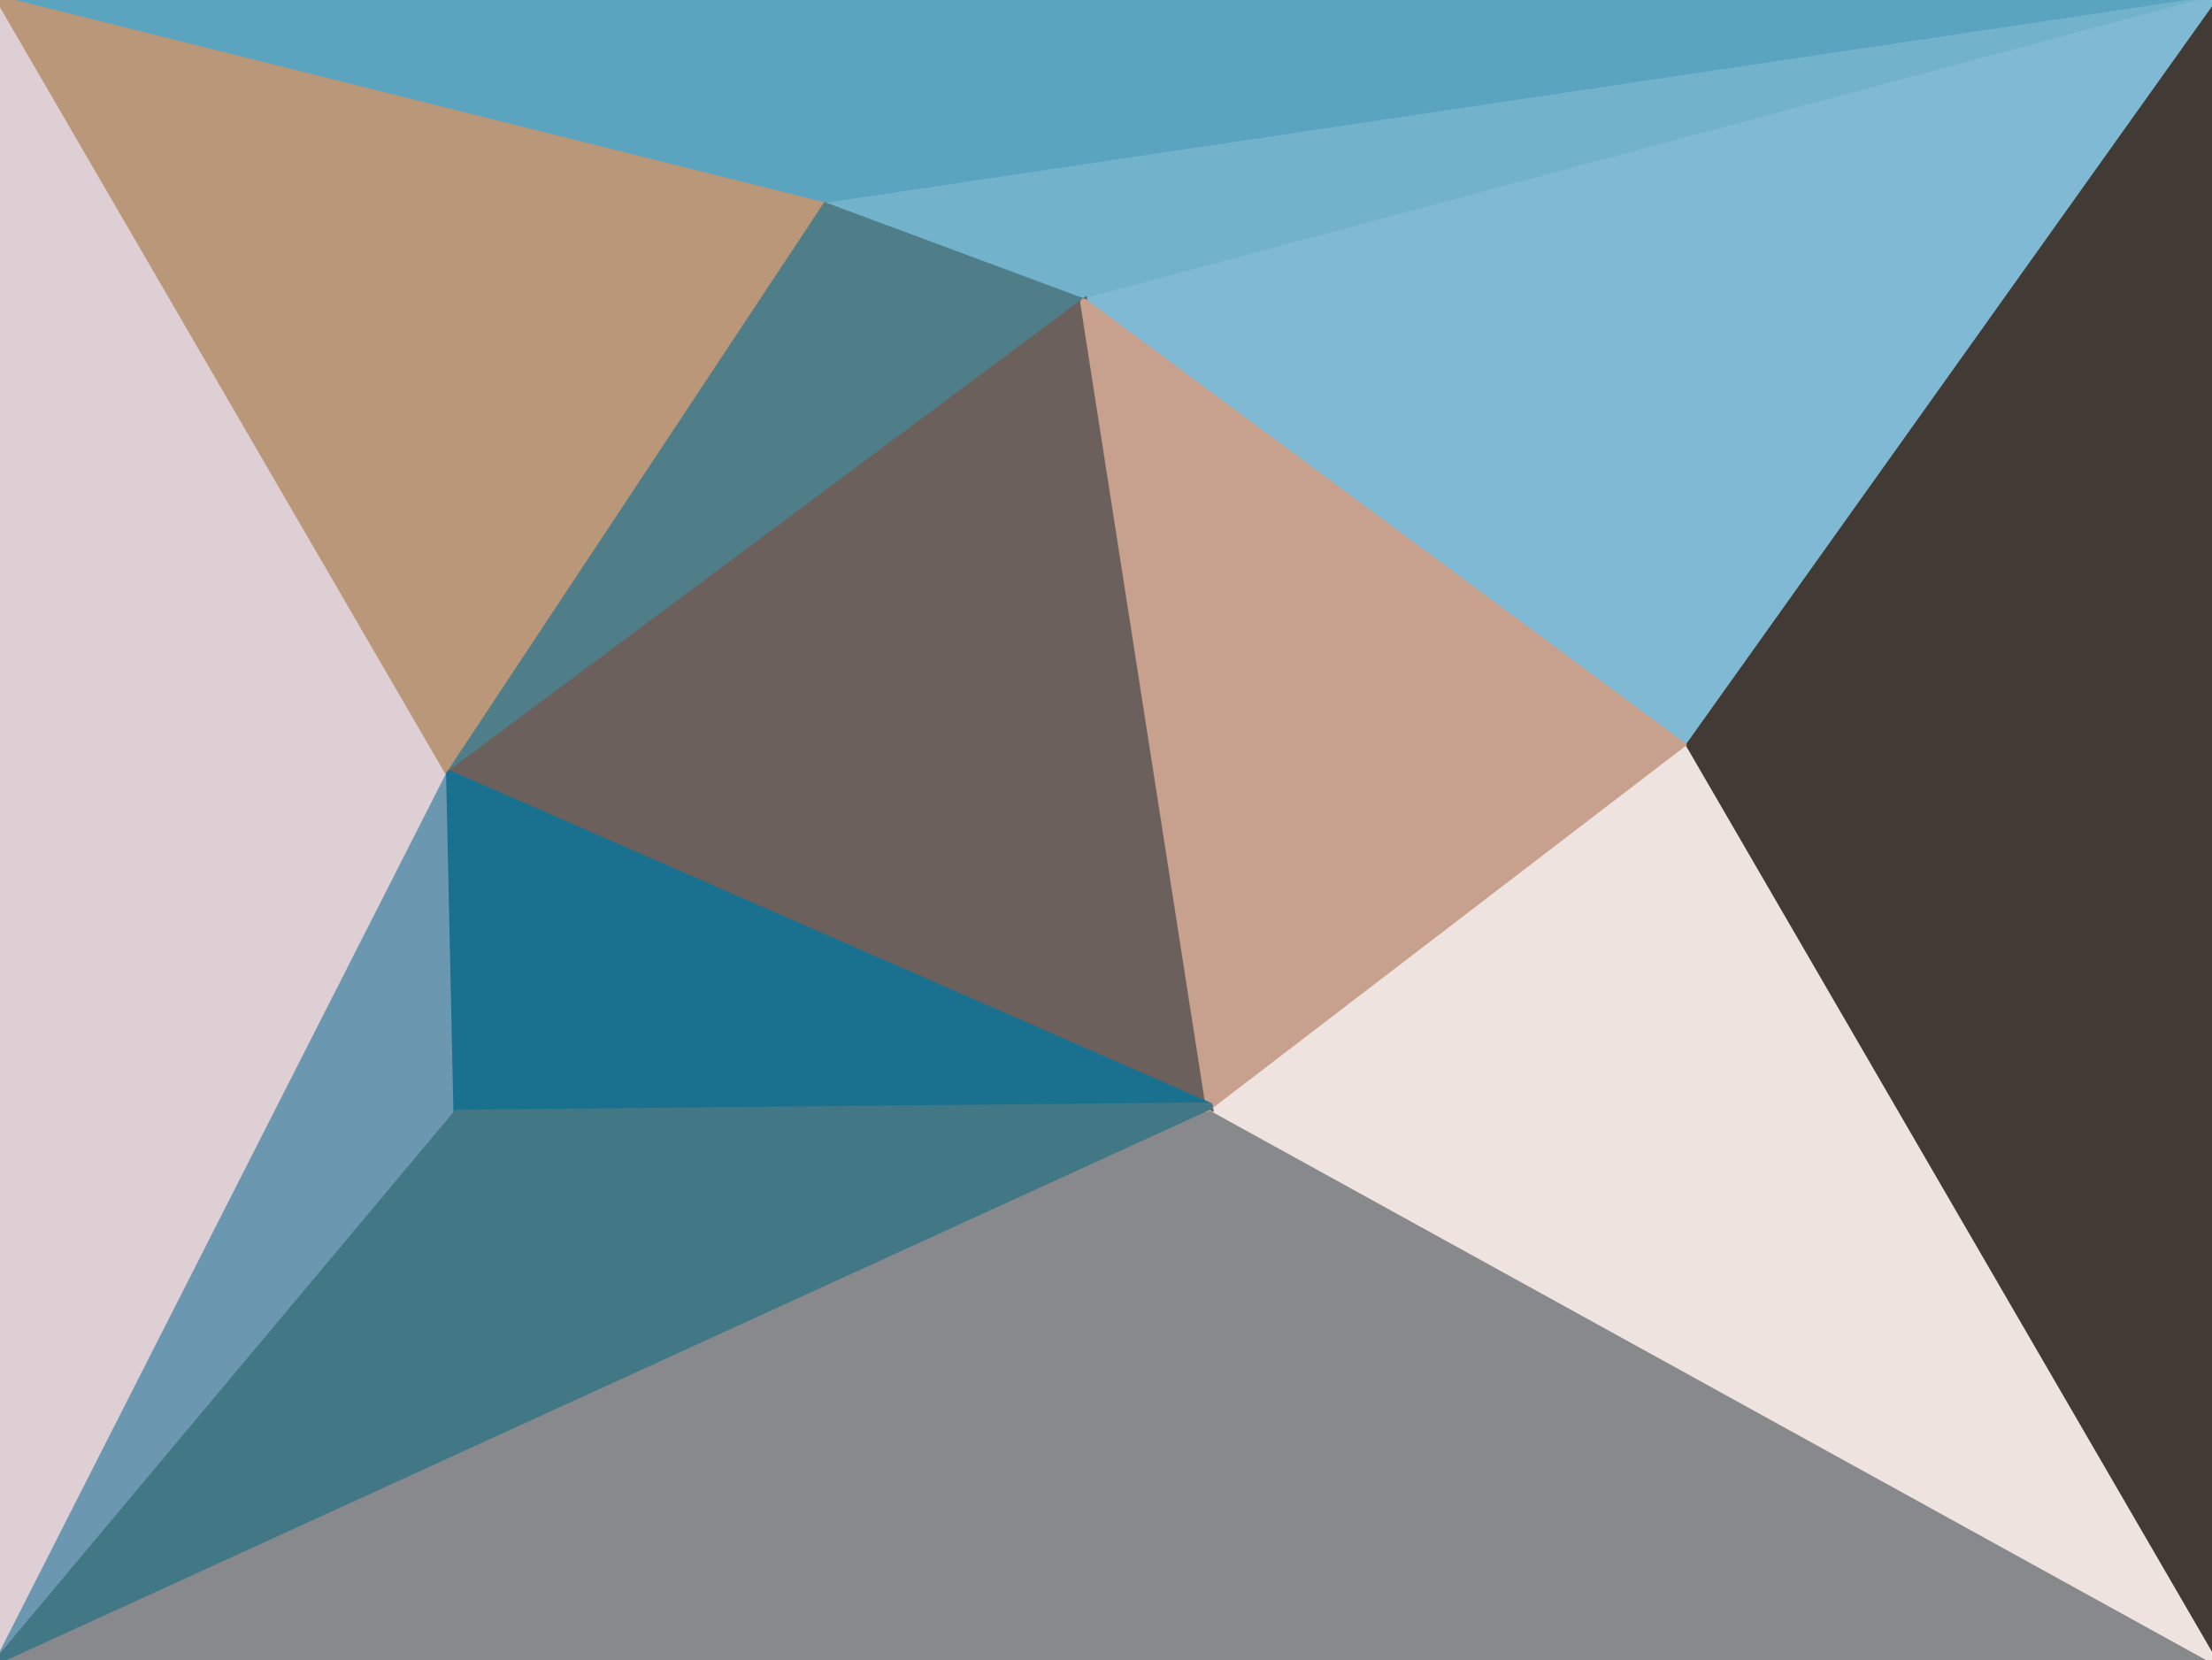
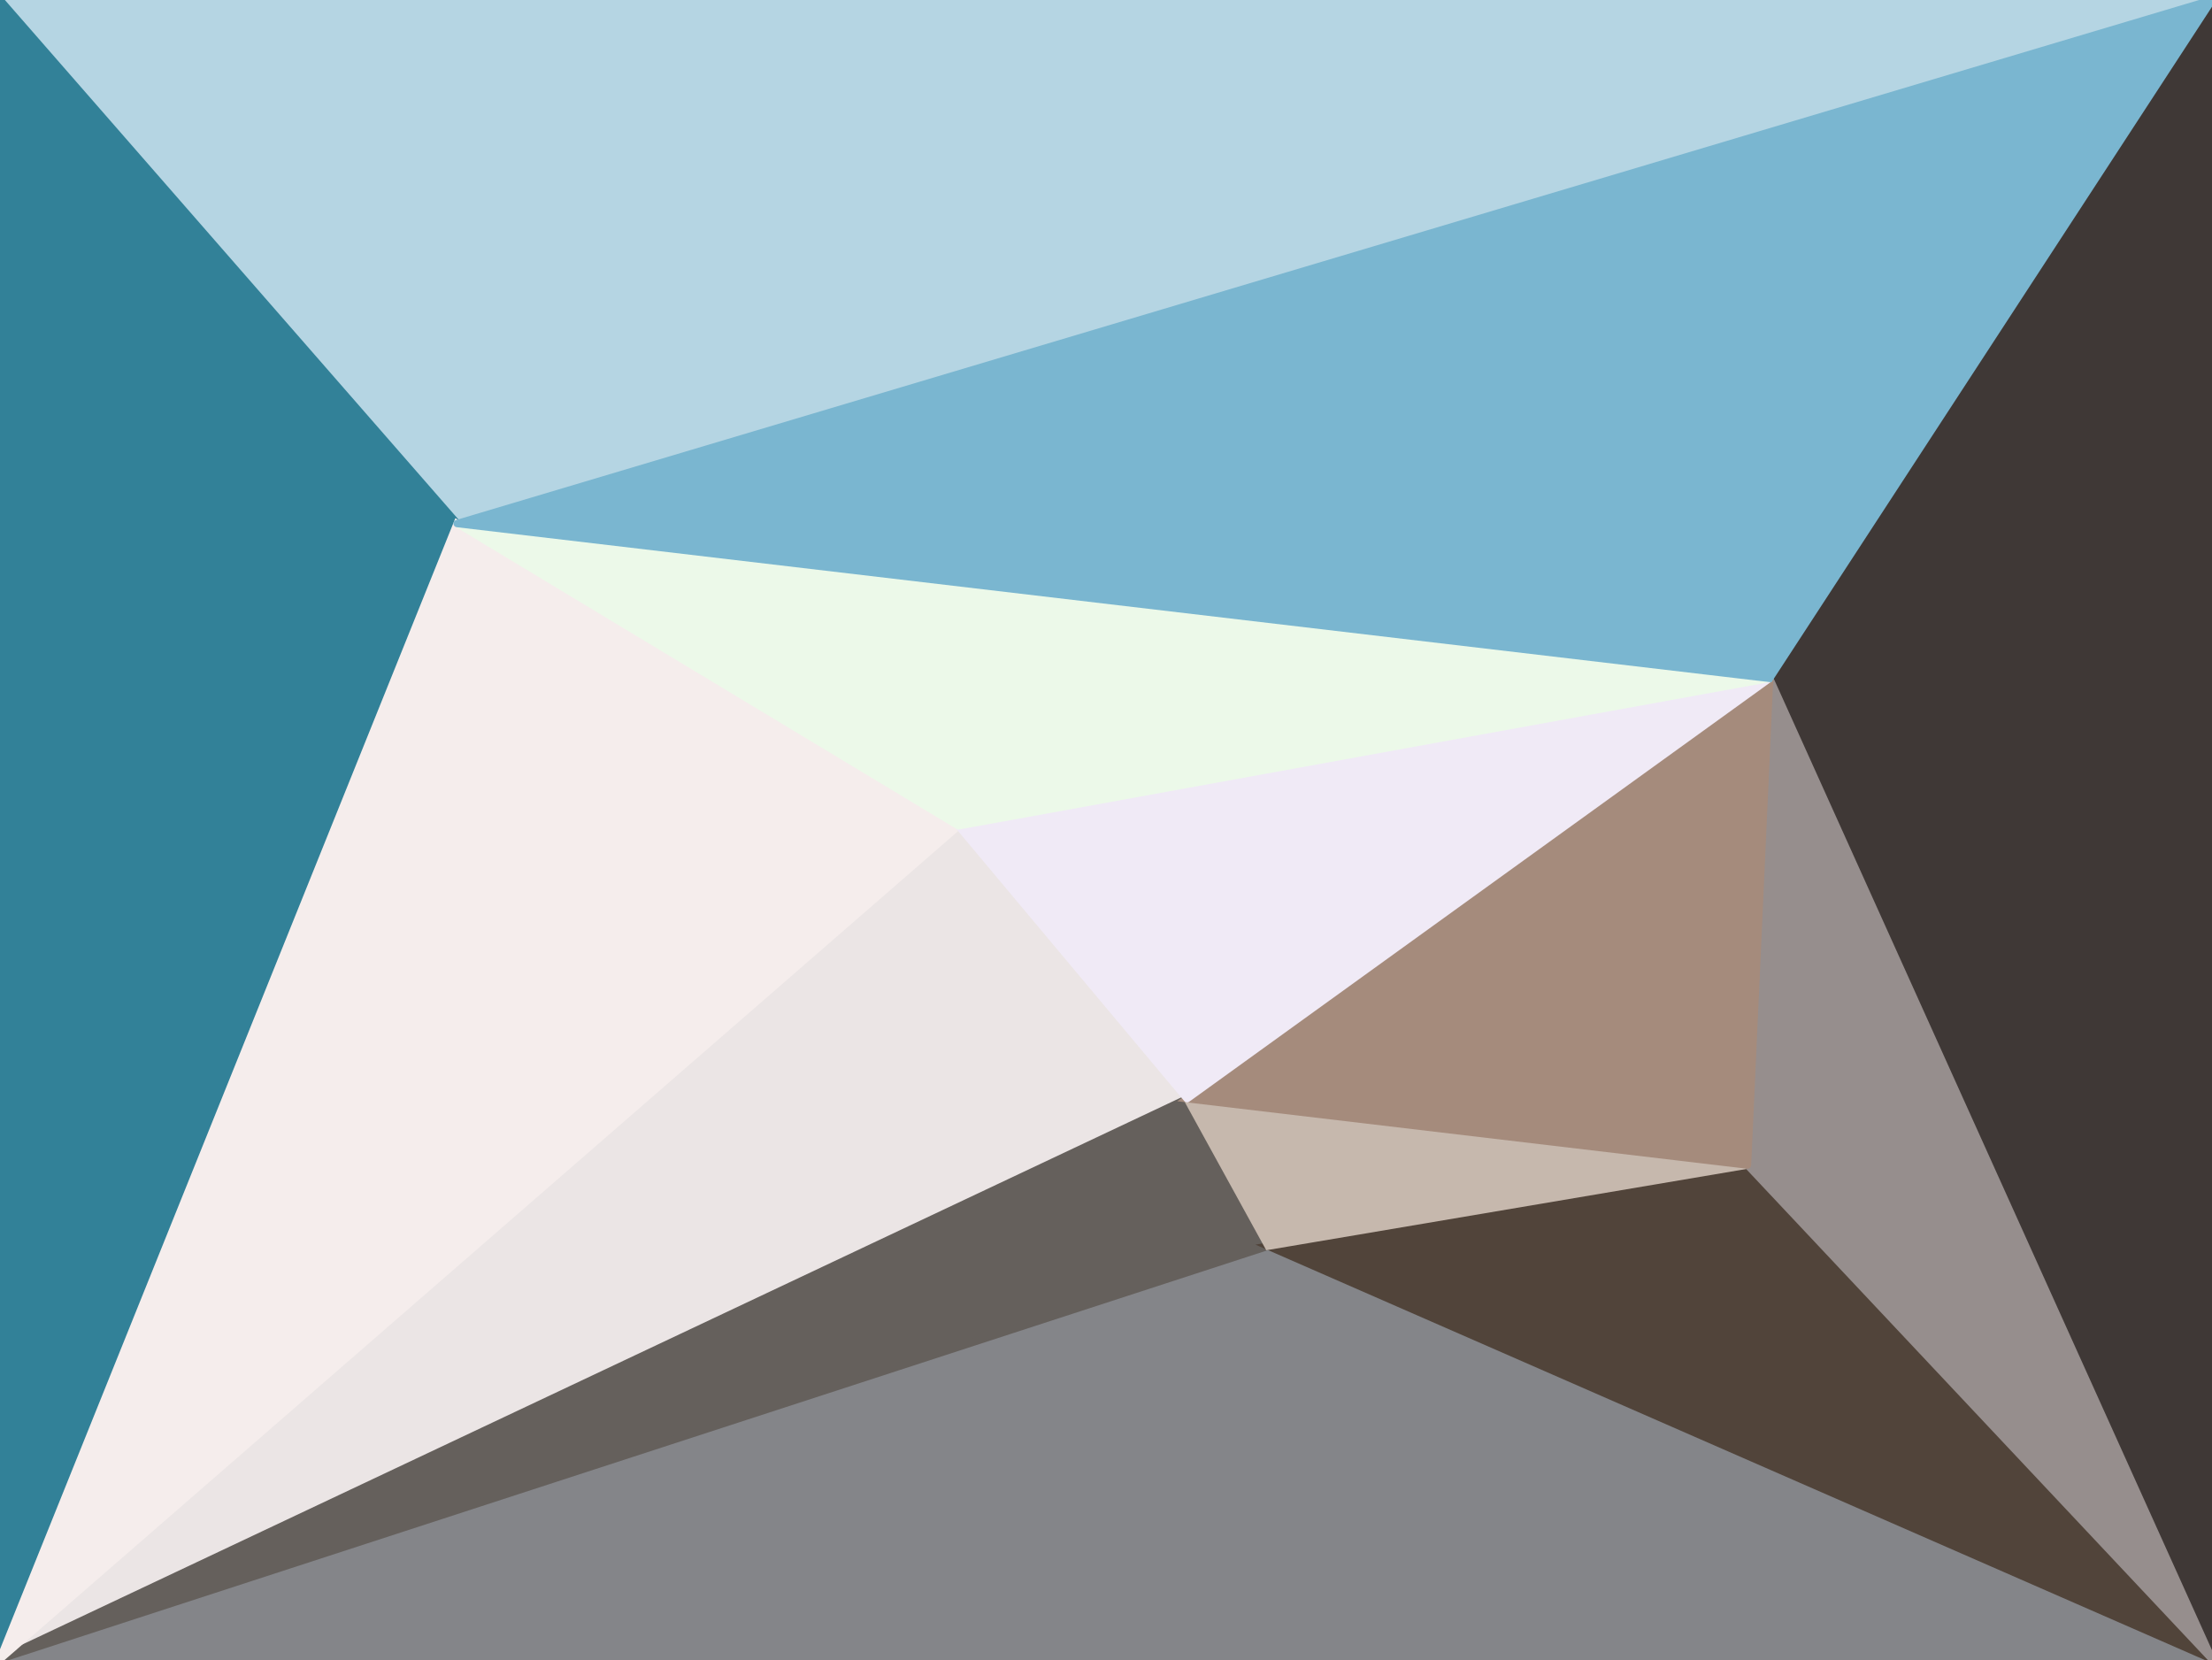
<svg xmlns="http://www.w3.org/2000/svg" width="300" height="225" viewBox="0 0 300 225">
  <g stroke-linecap="round">
-     <path fill="rgba(222,207,212,255)" stroke="rgba(222,207,212,255)" d="M0 225V0l61 105L0 225" />
-     <path fill="rgba(90,164,191,255)" stroke="rgba(90,164,191,255)" d="M0 0h300L112 28 0 0" />
-     <path fill="rgba(114,179,203,255)" stroke="rgba(114,179,203,255)" d="M300 0 147 41l-35-13L300 0" />
-     <path fill="rgba(186,151,121,255)" stroke="rgba(186,151,121,255)" d="M61 105 0 0l112 28-51 77" />
-     <path fill="rgba(79,126,136,255)" stroke="rgba(79,126,136,255)" d="m147 41-86 64 51-77 35 13" />
-     <path fill="rgba(65,58,53,255)" stroke="rgba(65,58,53,255)" d="M300 0v225l-72-124L300 0" />
-     <path fill="rgba(128,185,212,255)" stroke="rgba(128,185,212,255)" d="M147 41 300 0l-72 101-81-60" />
-     <path fill="rgba(136,137,141,255)" stroke="rgba(136,137,141,255)" d="M300 225H0l164-75 136 75" />
-     <path fill="rgba(239,227,223,255)" stroke="rgba(239,227,223,255)" d="m228 101 72 124-136-75 64-49" />
-     <path fill="rgba(107,96,92,255)" stroke="rgba(107,96,92,255)" d="m61 105 86-64 17 109-103-45" />
-     <path fill="rgba(200,161,142,255)" stroke="rgba(200,161,142,255)" d="m147 41 81 60-64 49-17-109" />
-     <path fill="rgba(107,151,176,255)" stroke="rgba(107,151,176,255)" d="m0 225 61-120 1 46-62 74" />
-     <path fill="rgba(25,112,143,255)" stroke="rgba(25,112,143,255)" d="m61 105 103 45-102 1-1-46" />
-     <path fill="rgba(66,119,133,255)" stroke="rgba(66,119,133,255)" d="M164 150 0 225l62-74 102-1" />
+     <path fill="rgba(235,229,229,255)" stroke="rgba(235,229,229,255)" d="m0 225 130-113 31 37L0 225" />
+     <path fill="rgba(132,133,137,255)" stroke="rgba(132,133,137,255)" d="M300 225H0l172-56 128 56" />
+     <path fill="rgba(101,96,92,255)" stroke="rgba(101,96,92,255)" d="m0 225 161-76 11 20L0 225" />
+     <path fill="rgba(81,68,58,255)" stroke="rgba(81,68,58,255)" d="m237 158 63 67-128-56 65-11" />
+     <path fill="rgba(198,184,173,255)" stroke="rgba(198,184,173,255)" d="m161 149 76 9-65 11-11-20" />
+     <path fill="rgba(181,213,227,255)" stroke="rgba(181,213,227,255)" d="M0 0h300L62 71 0 0" />
+     <path fill="rgba(50,129,152,255)" stroke="rgba(50,129,152,255)" d="M0 225V0l62 71L0 225" />
+     <path fill="rgba(245,237,236,255)" stroke="rgba(245,237,236,255)" d="M130 112 0 225 62 71l68 41" />
+     <path fill="rgba(63,56,54,255)" stroke="rgba(63,56,54,255)" d="M300 0v225L240 92l60-92" />
+     <path fill="rgba(150,142,141,255)" stroke="rgba(150,142,141,255)" d="m300 225-63-67 3-66 60 133" />
+     <path fill="rgba(165,139,124,255)" stroke="rgba(165,139,124,255)" d="m237 158-76-9 79-57-3 66" />
+     <path fill="rgba(240,234,246,255)" stroke="rgba(240,234,246,255)" d="m161 149-31-37 110-20-79 57" />
+     <path fill="rgba(236,249,233,255)" stroke="rgba(236,249,233,255)" d="M130 112 62 71l178 21-110 20" />
+     <path fill="rgba(122,182,208,255)" stroke="rgba(122,182,208,255)" d="M62 71 300 0l-60 92L62 71" />
  </g>
</svg>
